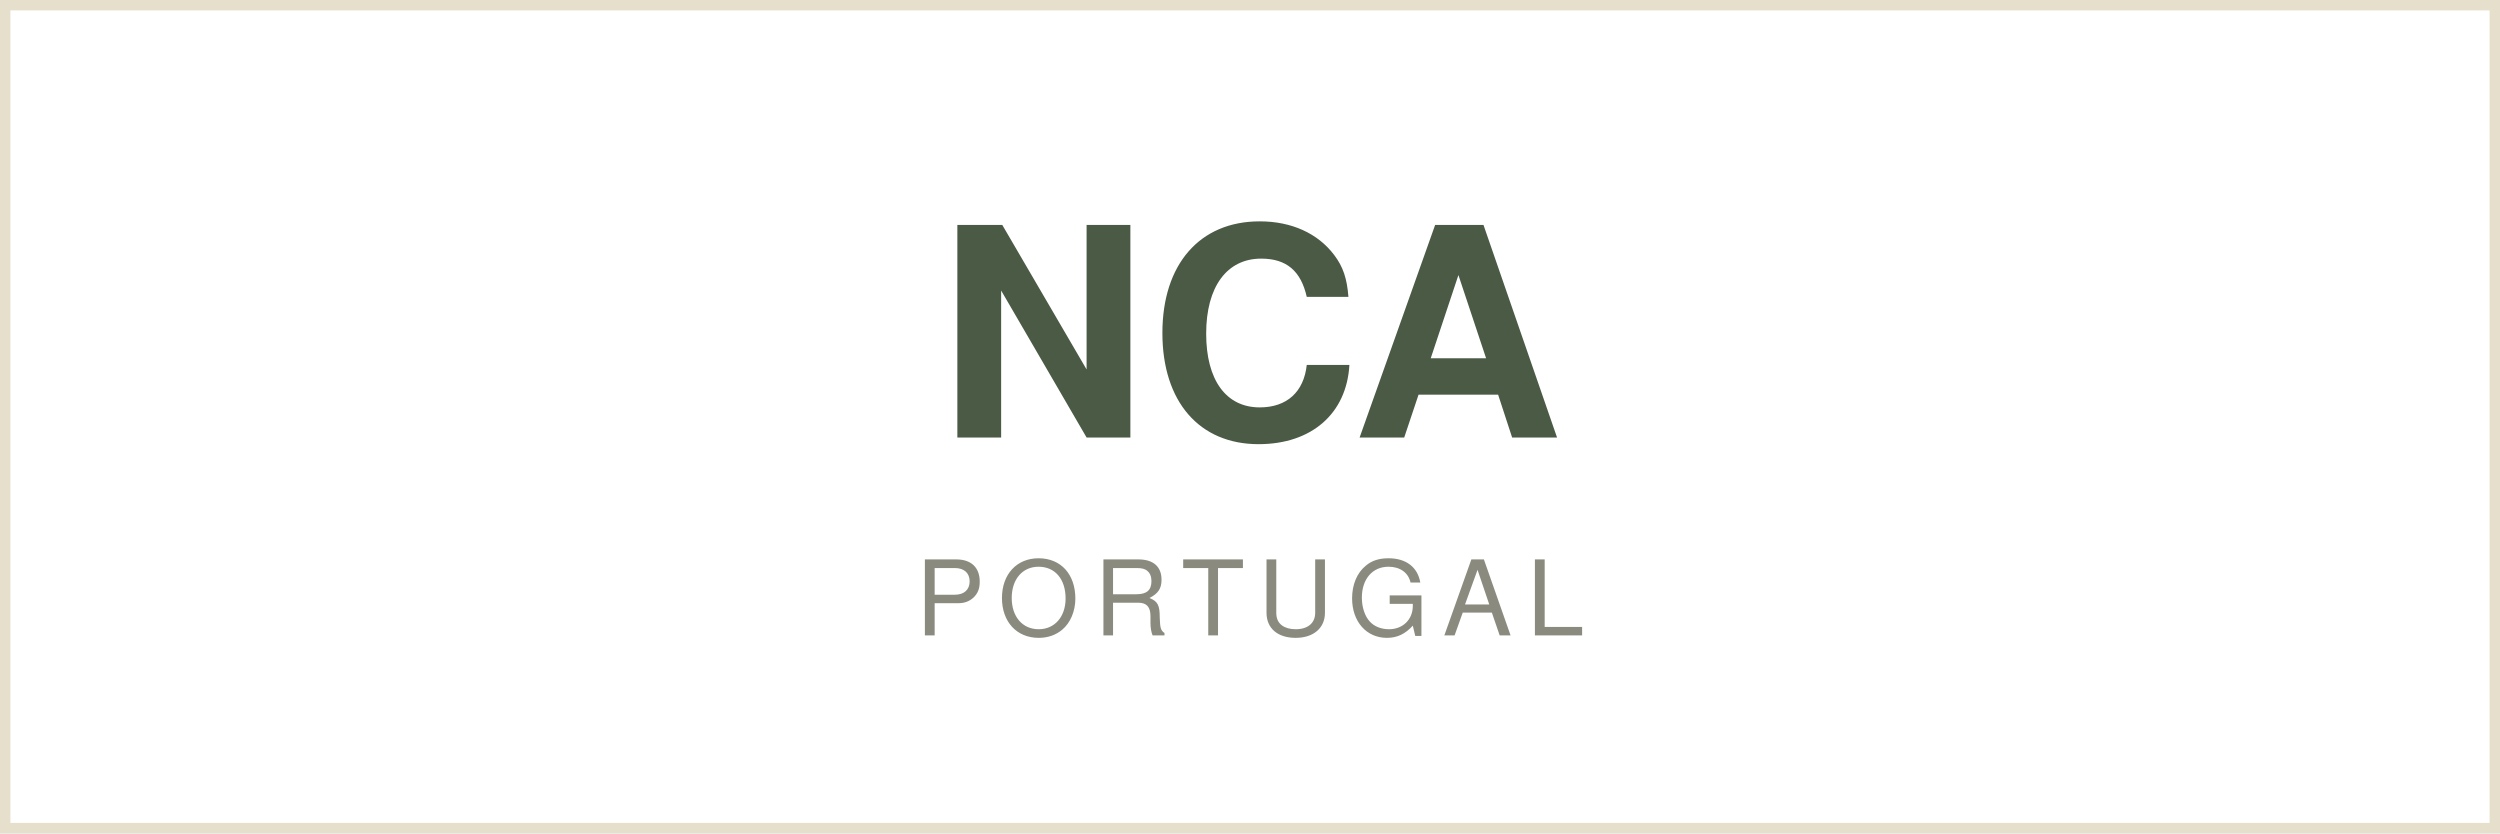
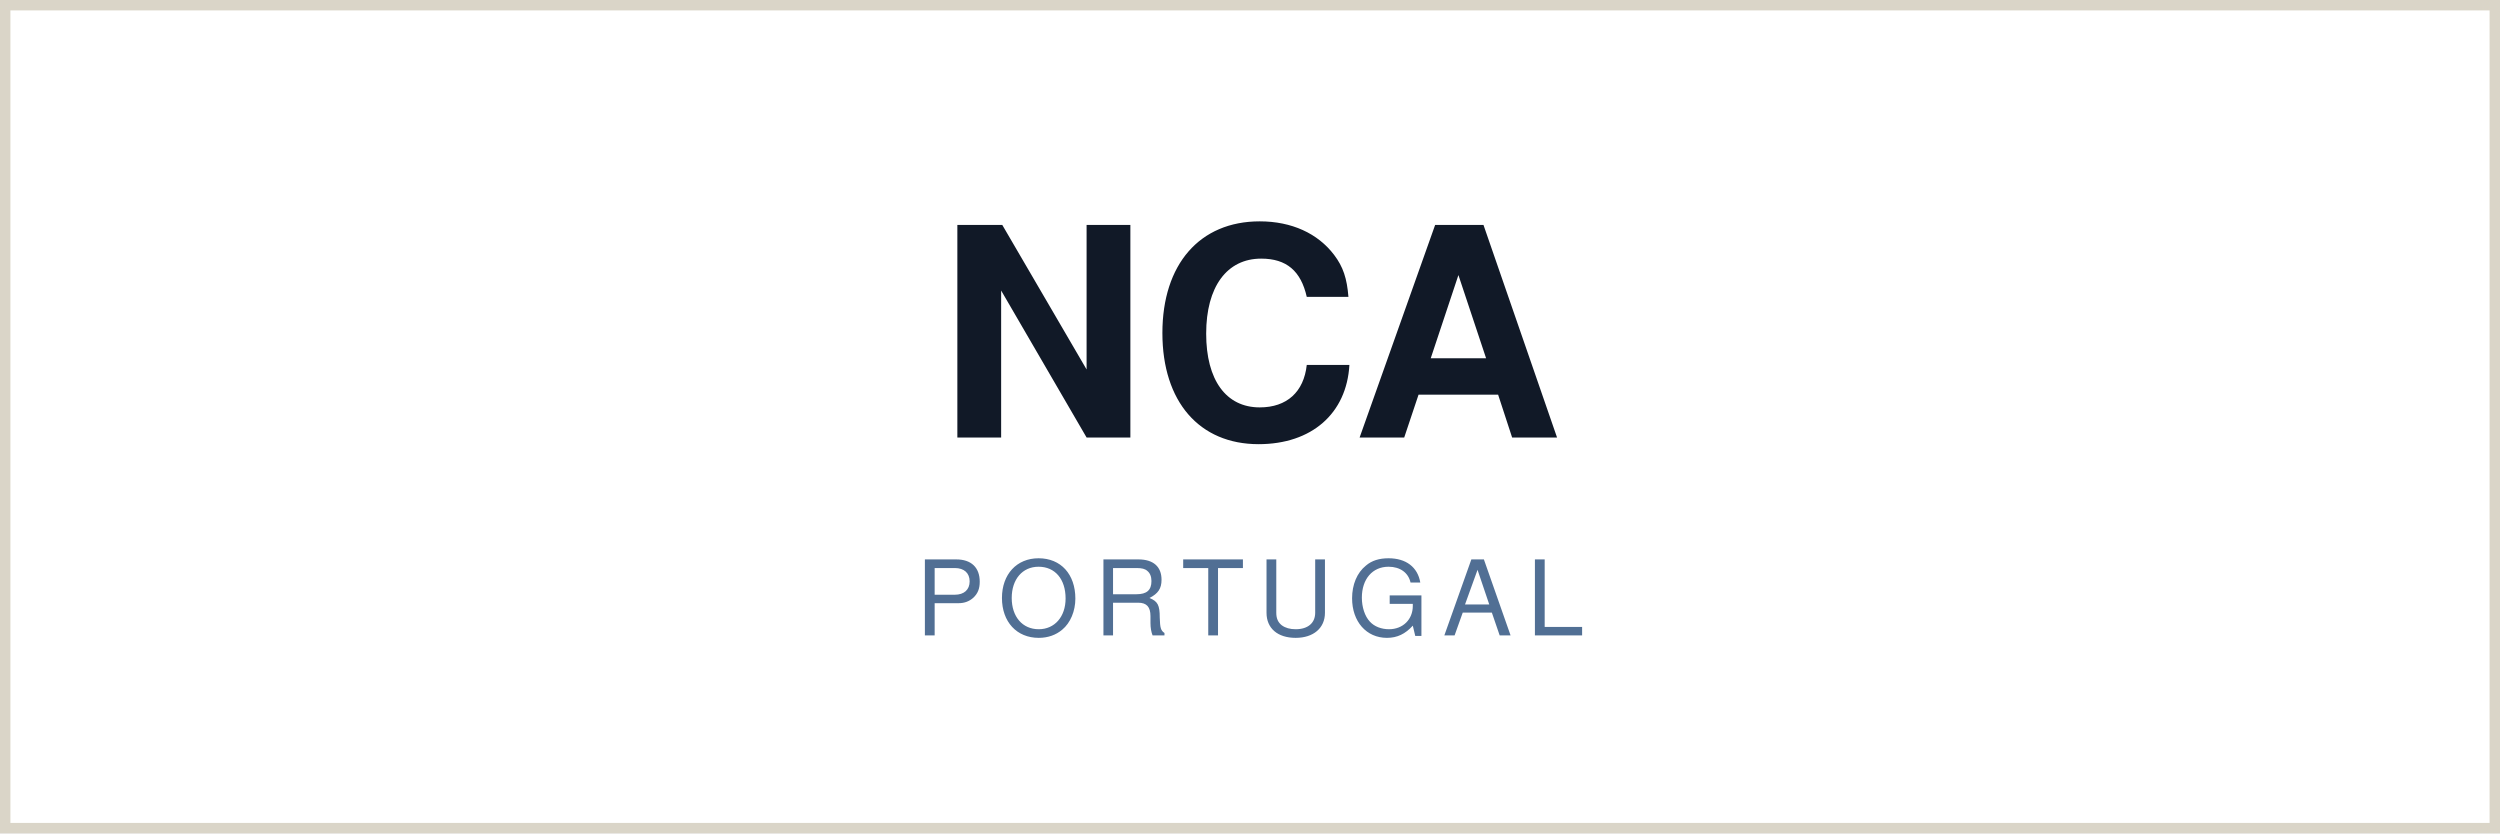
<svg xmlns="http://www.w3.org/2000/svg" viewBox="0 0 240 80" width="240" height="80" role="img" aria-label="NCA Portugal">
-   <rect x="0.5" y="0.5" width="239" height="79" fill="#FFFFFF" stroke="#E5DFCB" />
-   <text x="120" y="42" text-anchor="middle" font-family="Montserrat, Helvetica, Arial, sans-serif" font-size="28" font-weight="700" fill="#4A5A45">NCA</text>
-   <text x="120" y="61" text-anchor="middle" font-family="Montserrat, Helvetica, Arial, sans-serif" font-size="10" letter-spacing="1.4" fill="#8A8B7E">PORTUGAL</text>
+   <rect x="0.5" y="0.5" width="239" height="79" fill="#FFFFFF" stroke="#DAD5C8" />
+   <text x="120" y="42" text-anchor="middle" font-family="Montserrat, Helvetica, Arial, sans-serif" font-size="28" font-weight="700" fill="#111927">NCA</text>
+   <text x="120" y="61" text-anchor="middle" font-family="Montserrat, Helvetica, Arial, sans-serif" font-size="10" letter-spacing="1.4" fill="#516F94">PORTUGAL</text>
</svg>
